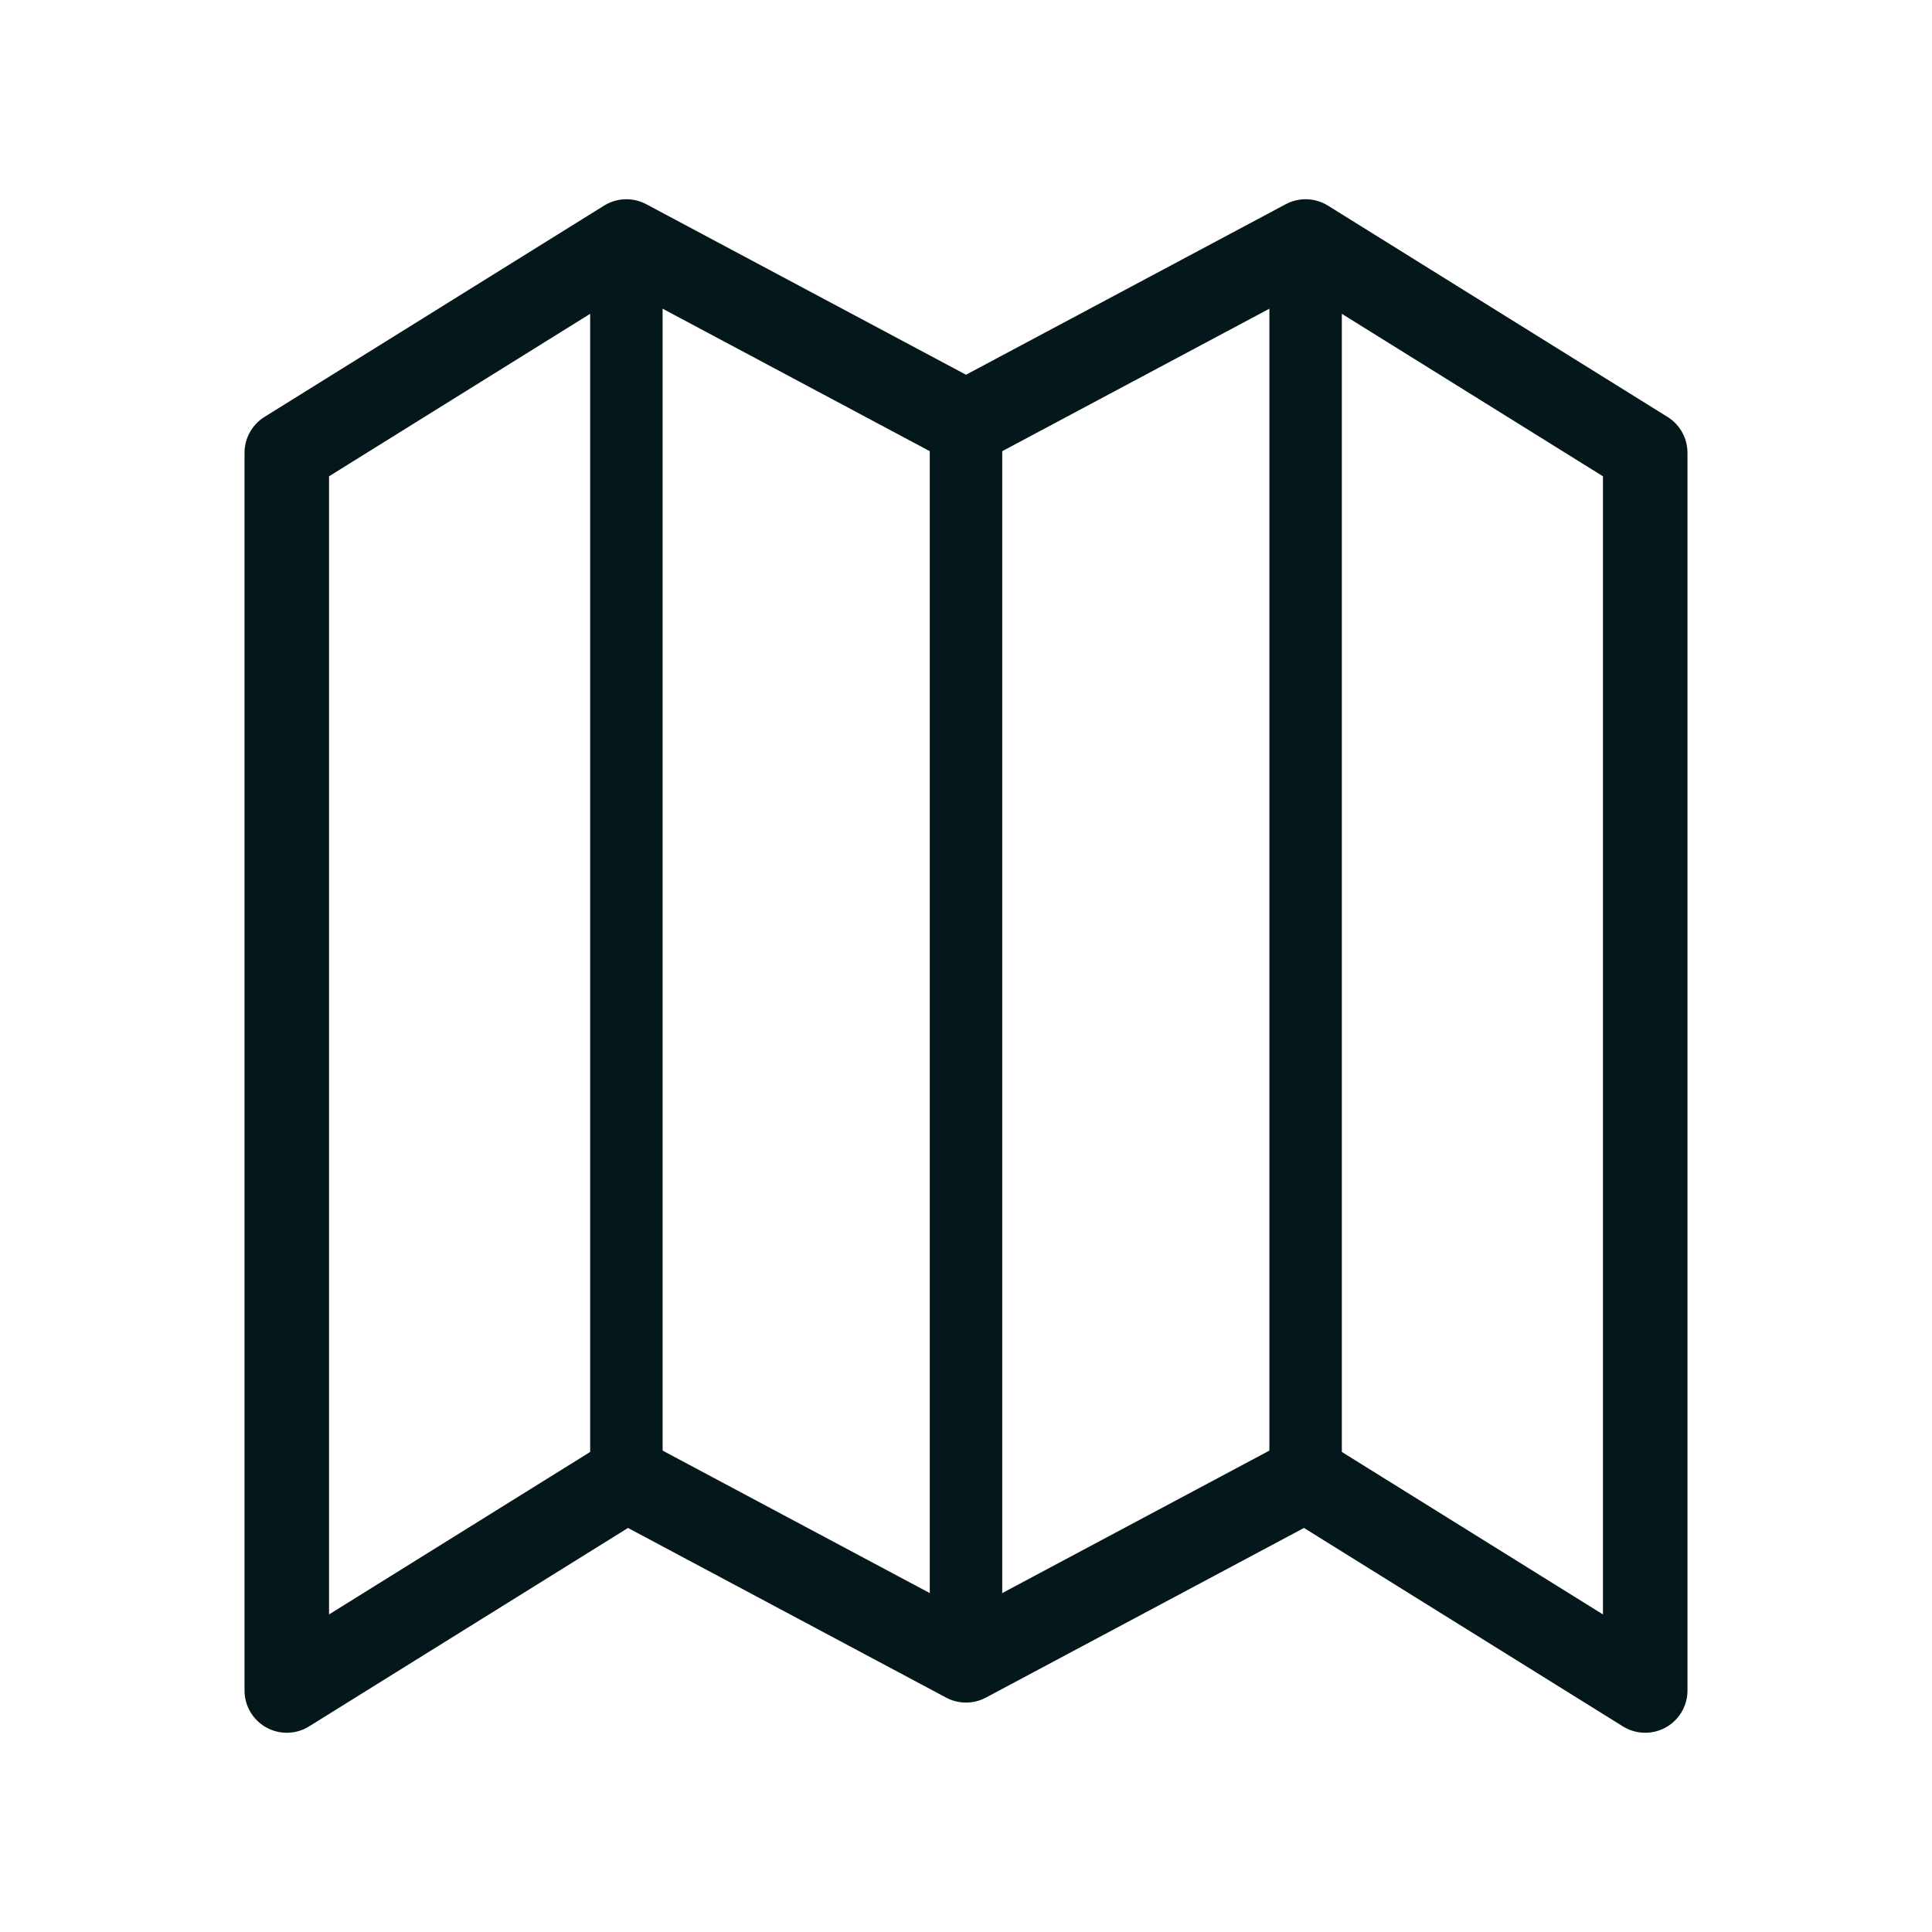
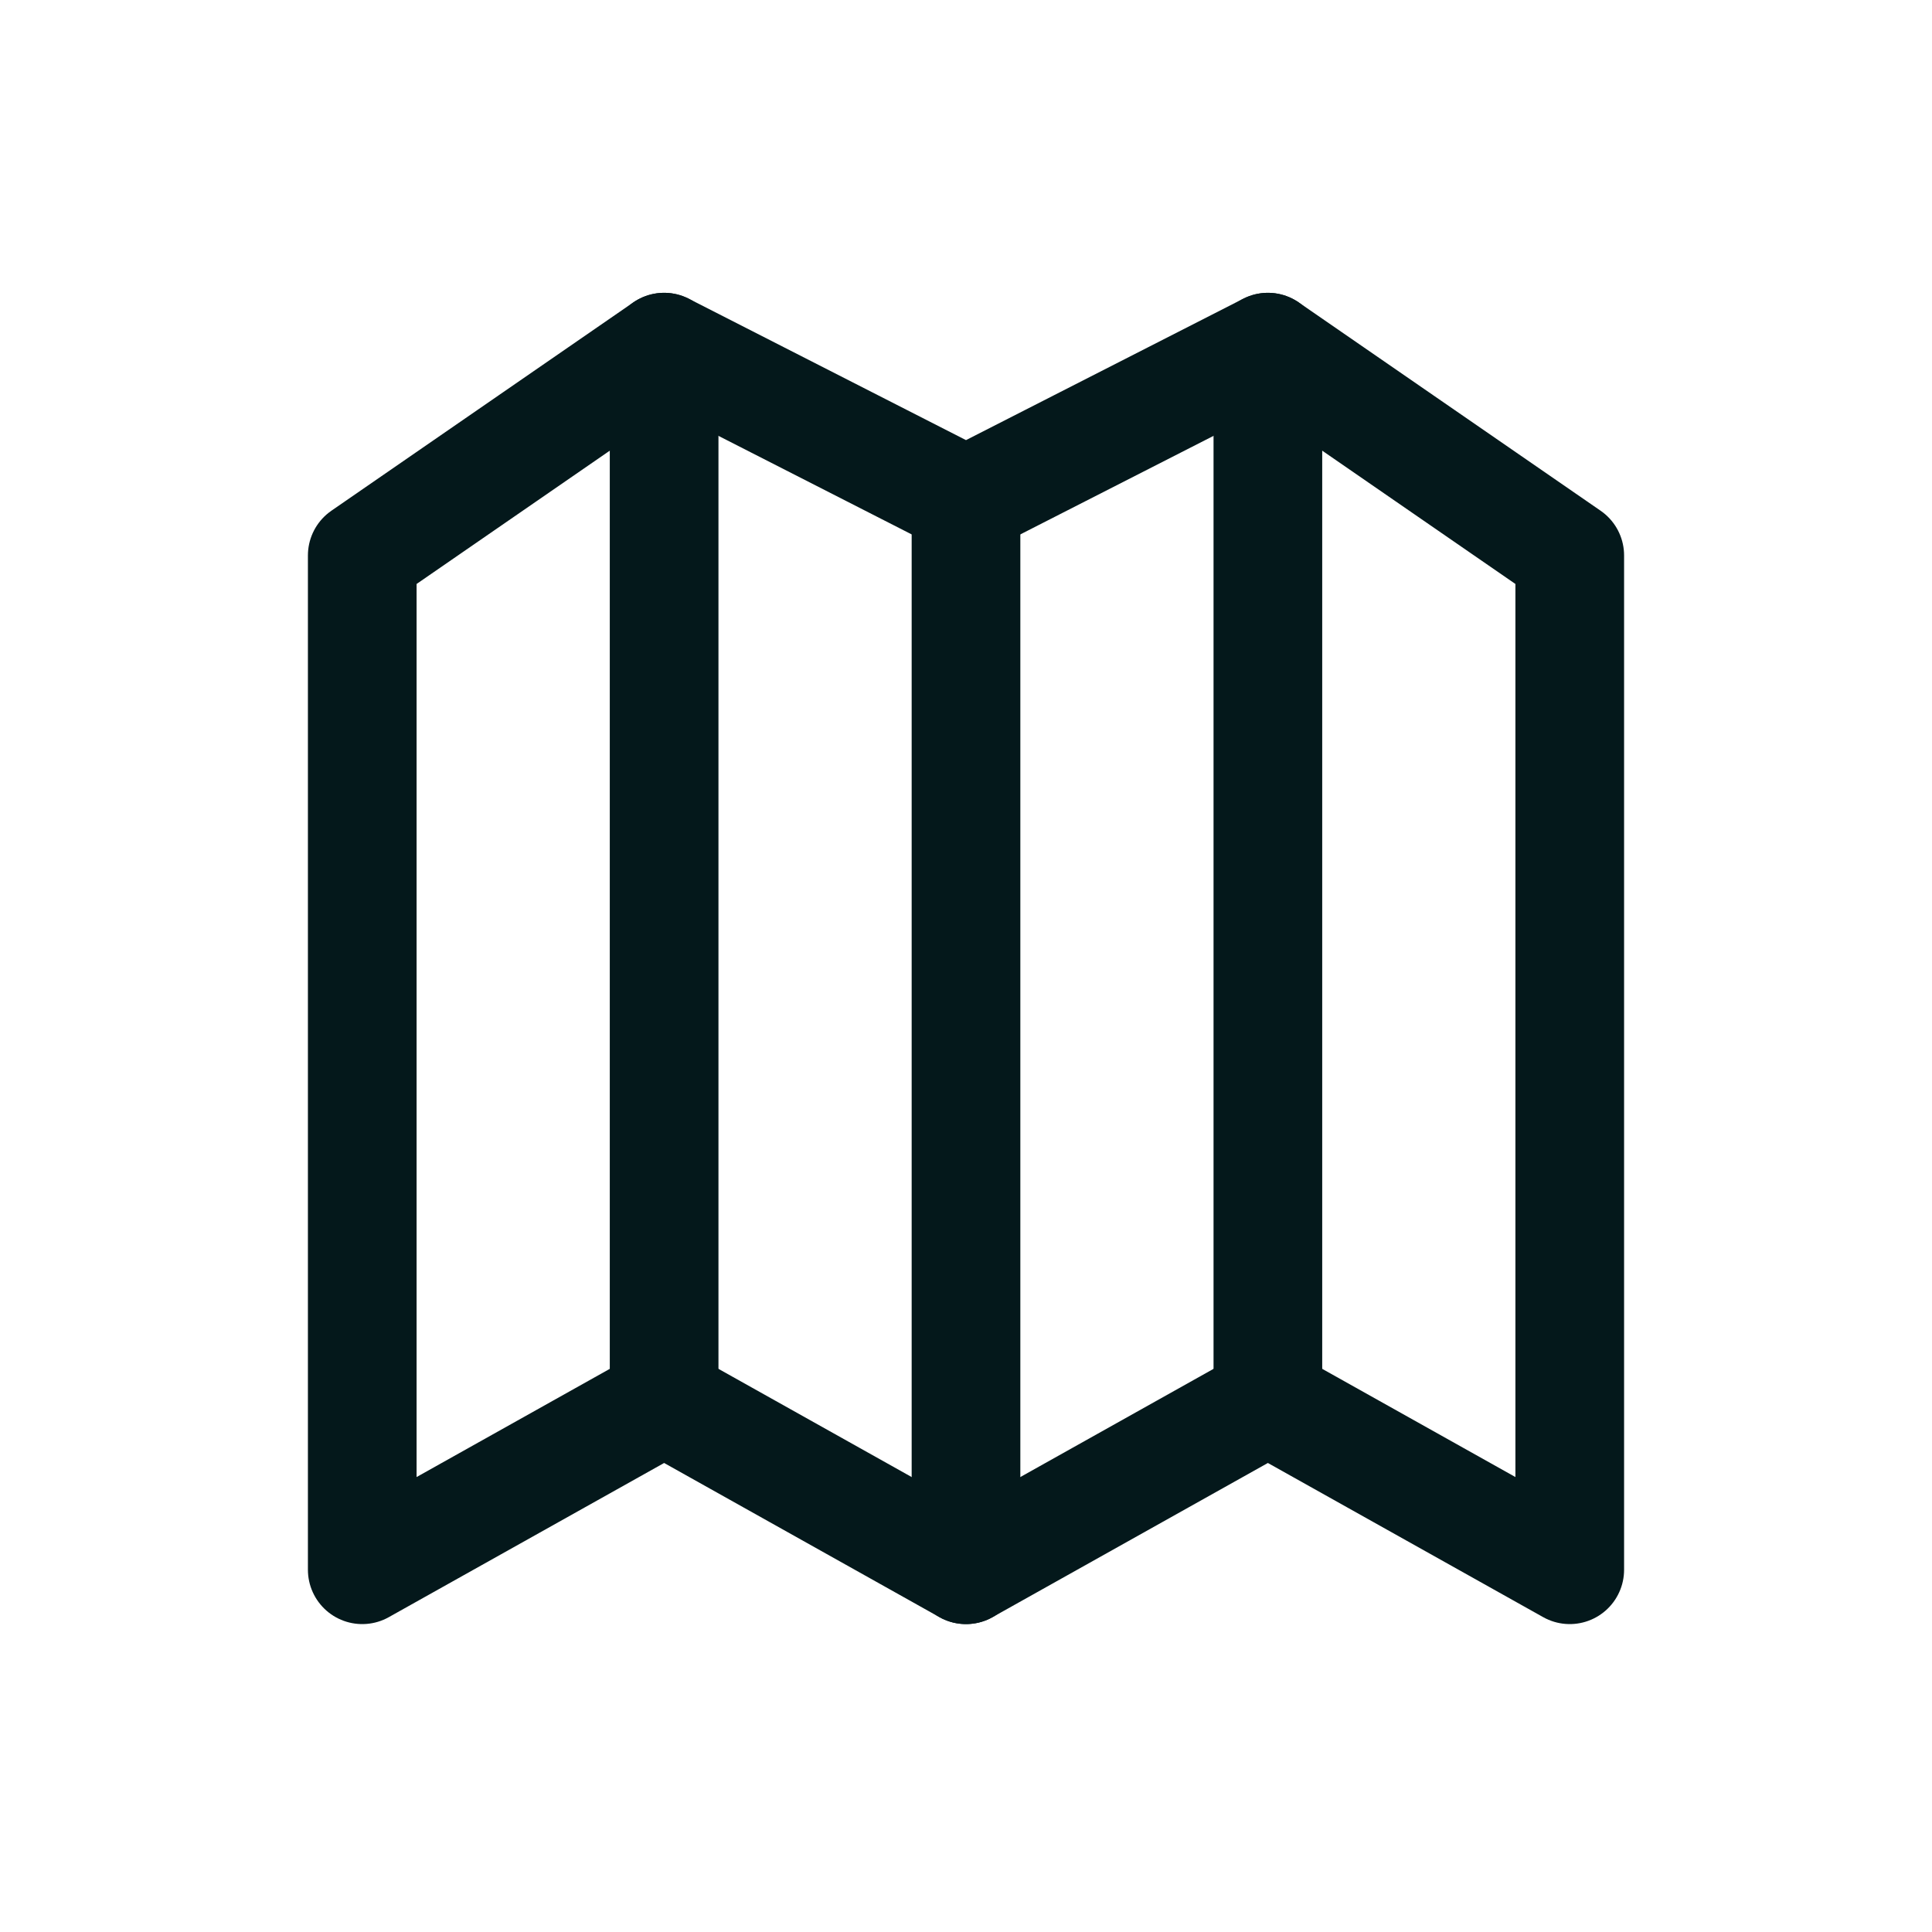
<svg xmlns="http://www.w3.org/2000/svg" viewBox="0 0 64 64">
-   <path d="M9.5 15L20.75 8L32 14L43.25 8L54.5 15V56L43.25 49L32 55L20.75 49L9.5 56Z" fill="none" stroke="#04181B" stroke-width="2.8" stroke-linejoin="round" />
-   <path d="M20.75 8V49M32 14V55M43.25 8V49" fill="none" stroke="#04181B" stroke-width="2.4" stroke-linecap="round" />
+   <path d="M12 18.4L22 11.5L32 16.6L42 11.5L52 18.4V52L42 46.4L32 52L22 46.4L12 52Z" fill="none" stroke="#04181B" stroke-width="3.6" stroke-linecap="round" stroke-linejoin="round" />
+   <path d="M22 11.5V46.4M32 16.6V52M42 11.5V46.4" fill="none" stroke="#04181B" stroke-width="3.6" stroke-linecap="round" stroke-linejoin="round" />
</svg>
